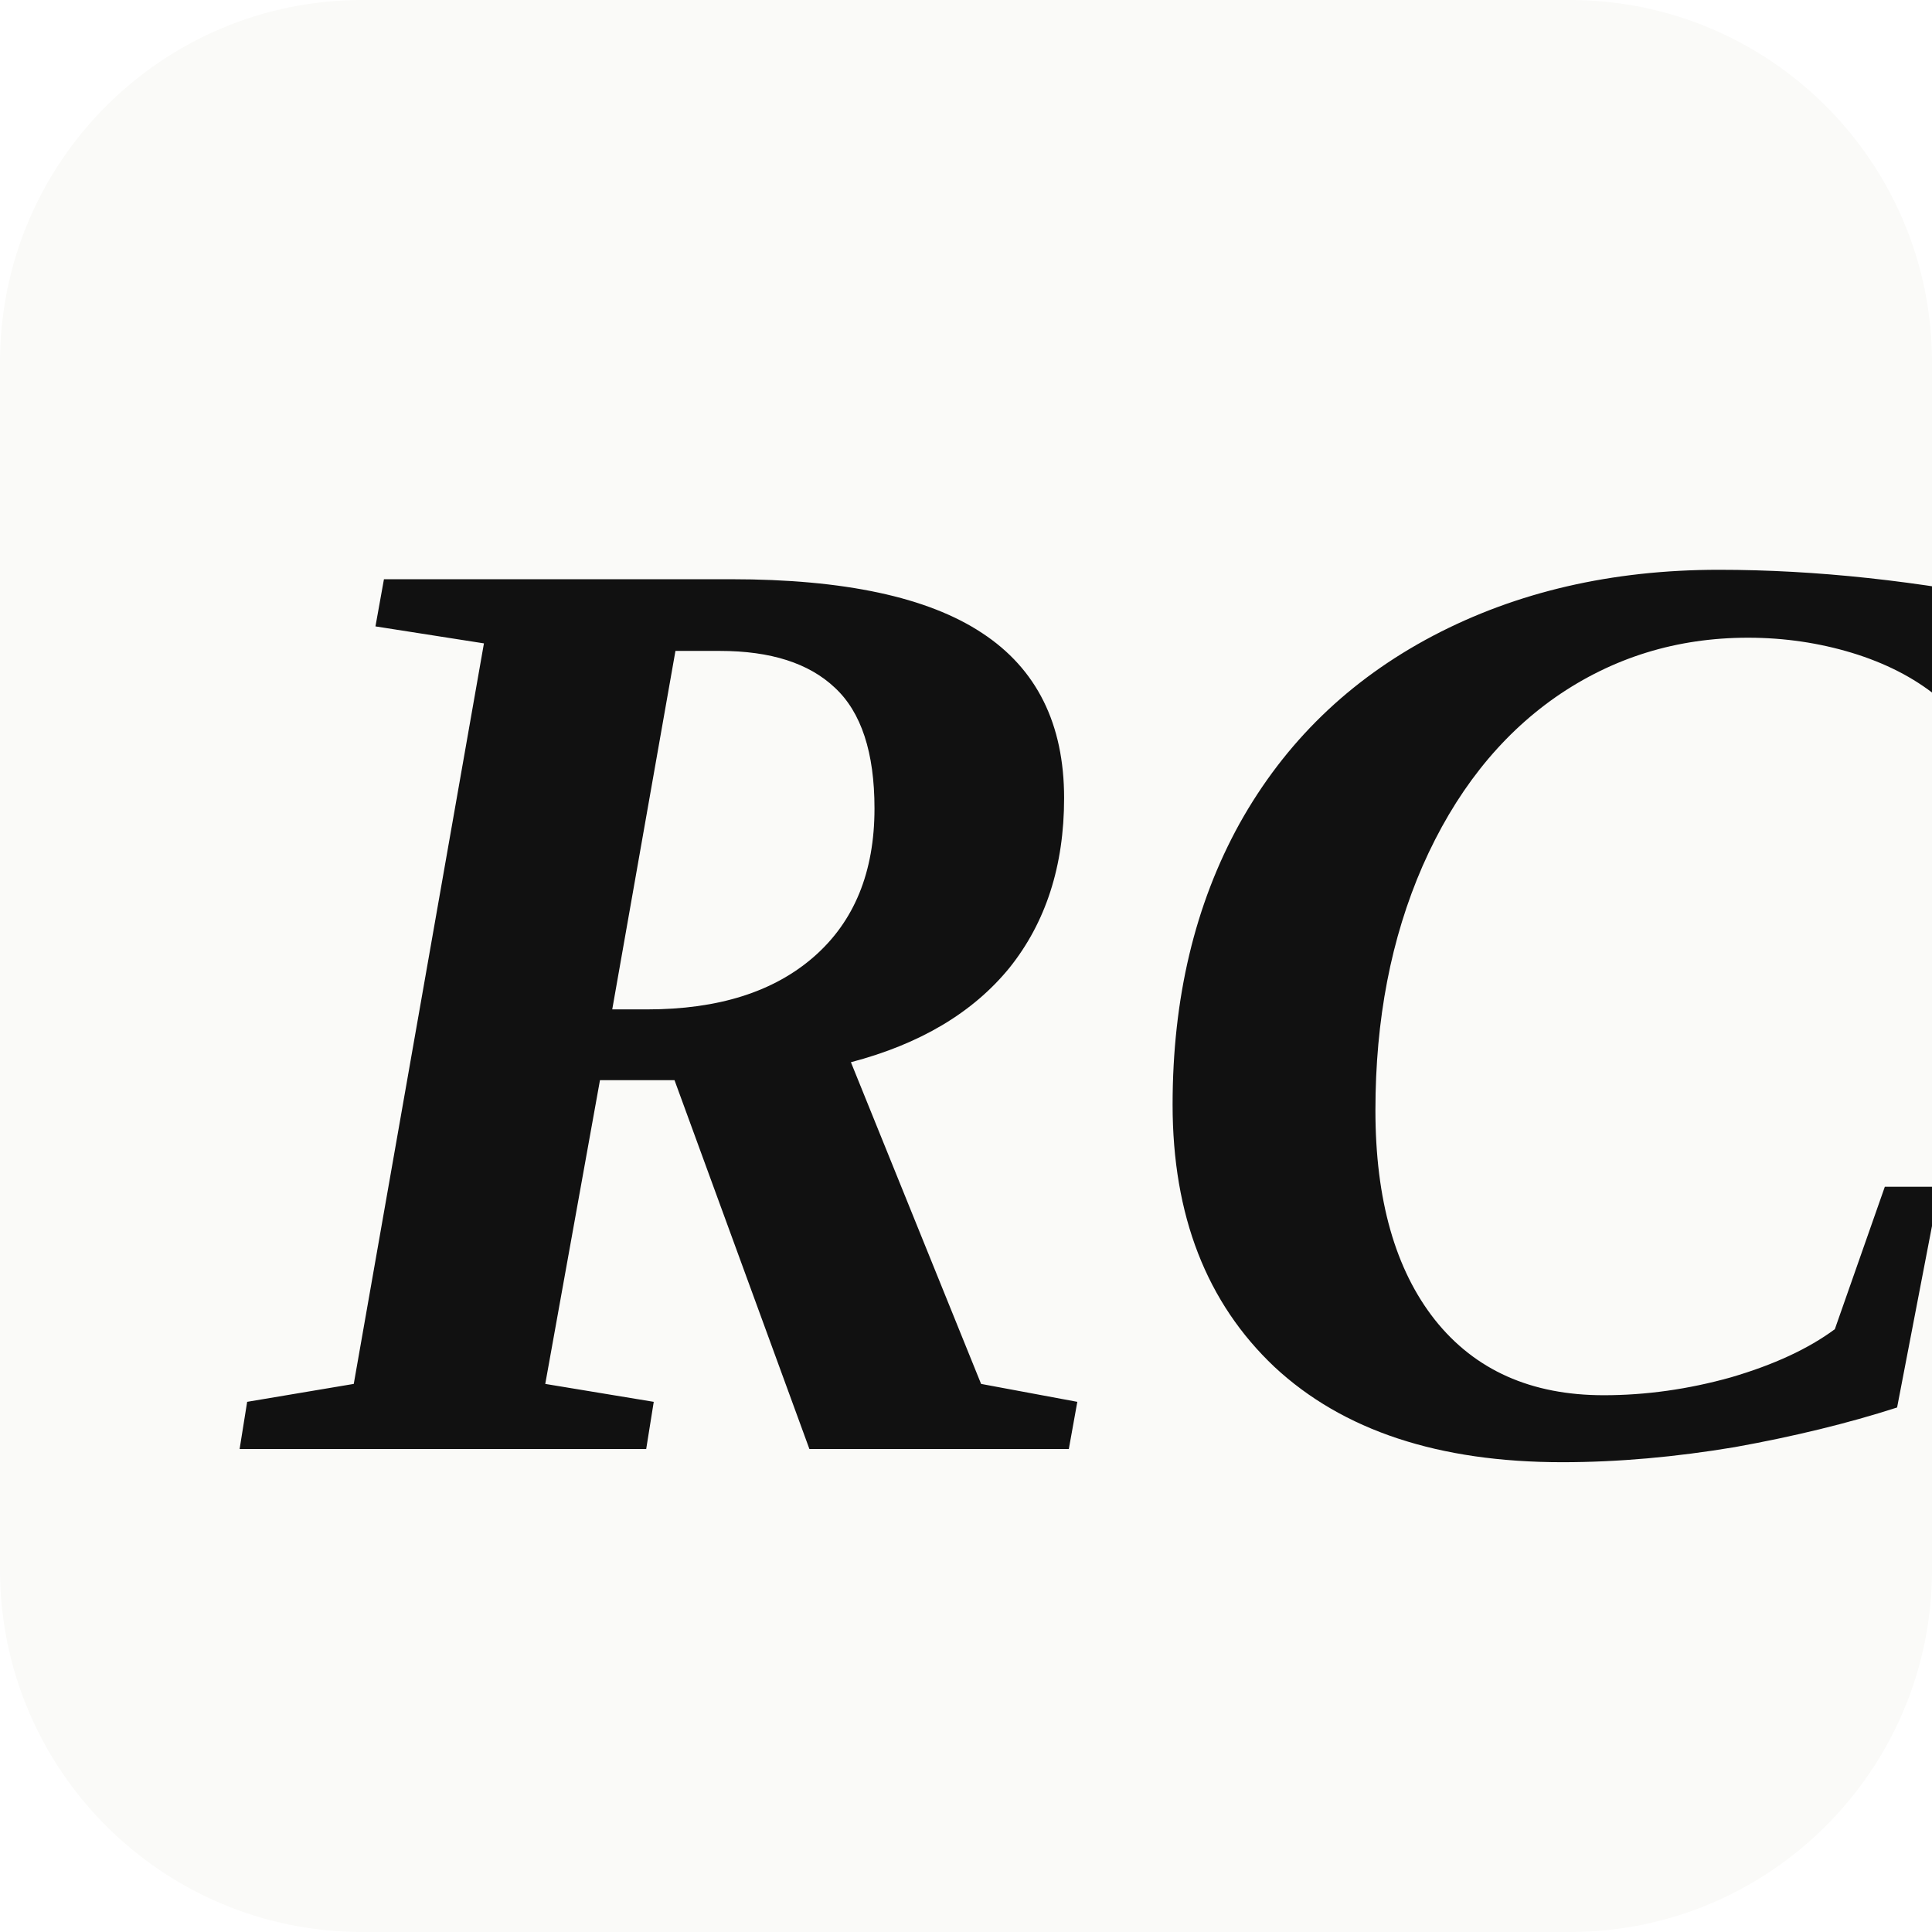
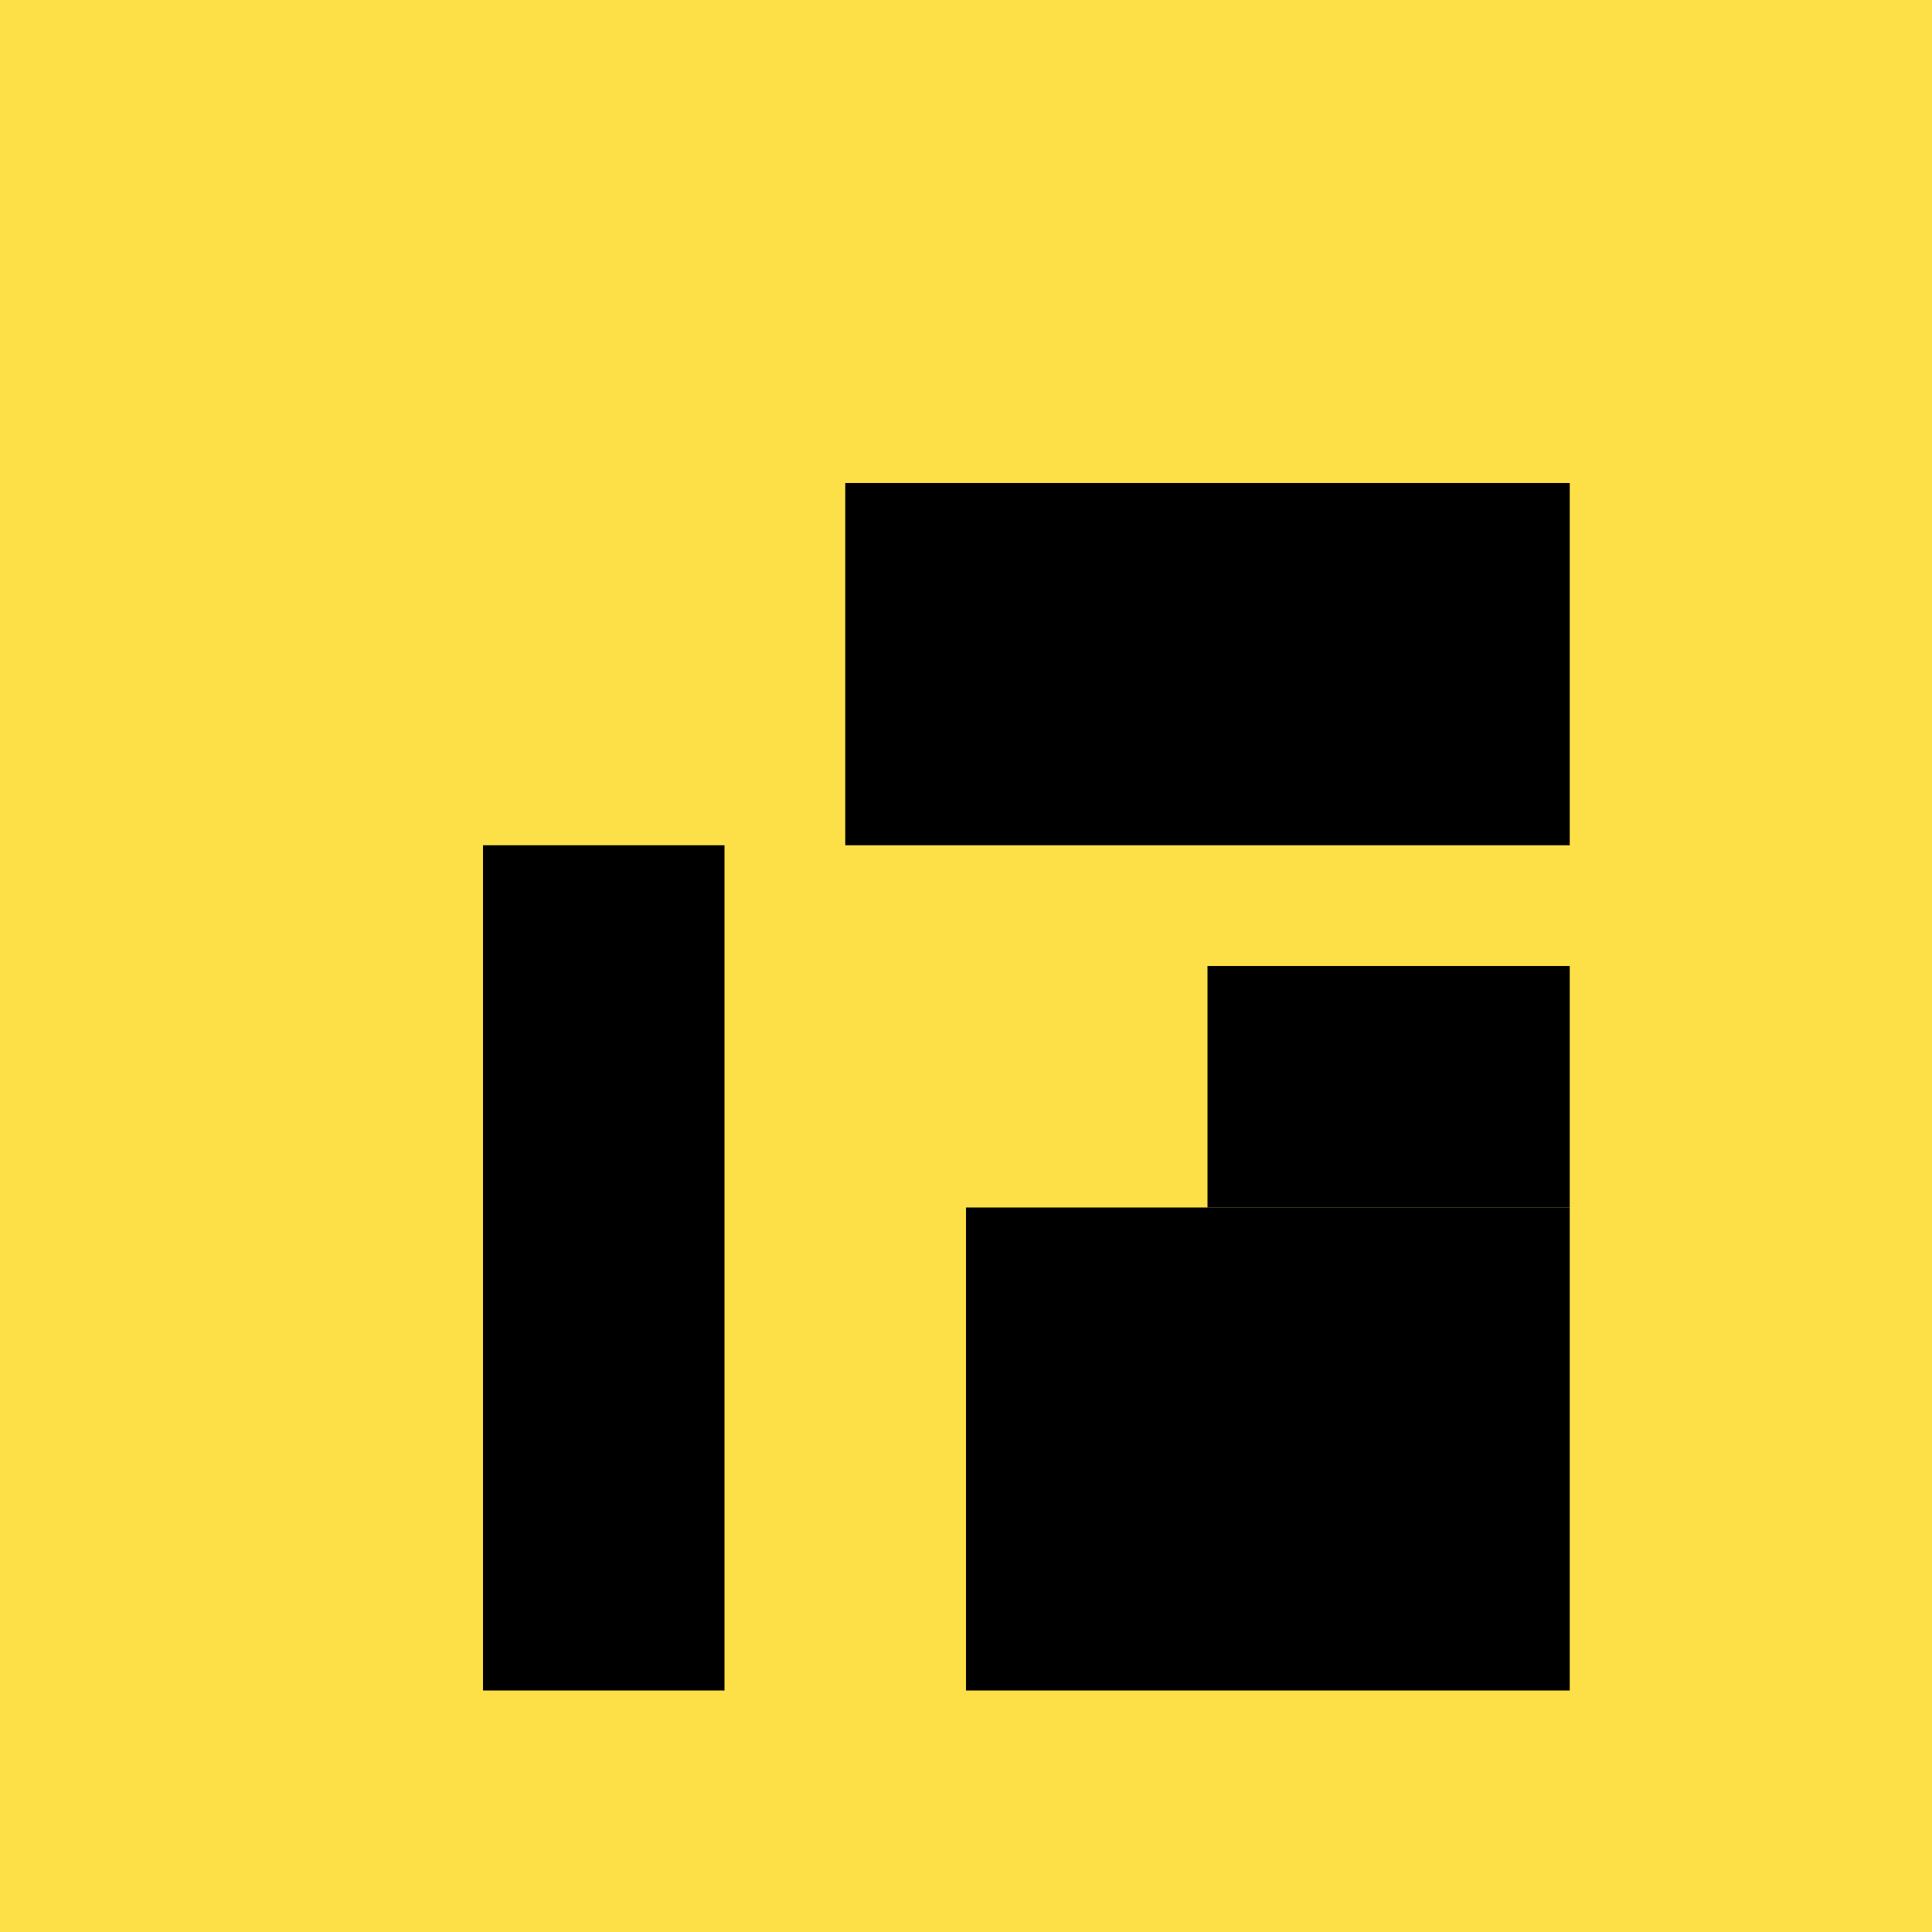
<svg xmlns="http://www.w3.org/2000/svg" viewBox="0 0 32 32" width="32" height="32">
-   <rect width="32" height="32" rx="6" fill="#FAFAF8" />
-   <text x="4" y="24" font-family="Georgia, 'Times New Roman', serif" font-size="22" font-style="italic" font-weight="600" fill="#111111">RC</text>
+   <rect width="32" height="32" fill="#FDE047" />
+   <rect x="14" y="8" width="12" height="6" fill="#000000" />
+   <rect x="8" y="14" width="4" height="14" fill="#000000" />
+   <rect x="16" y="20" width="10" height="8" fill="#000000" />
+   <rect x="20" y="16" width="6" height="4" fill="#000000" />
</svg>
